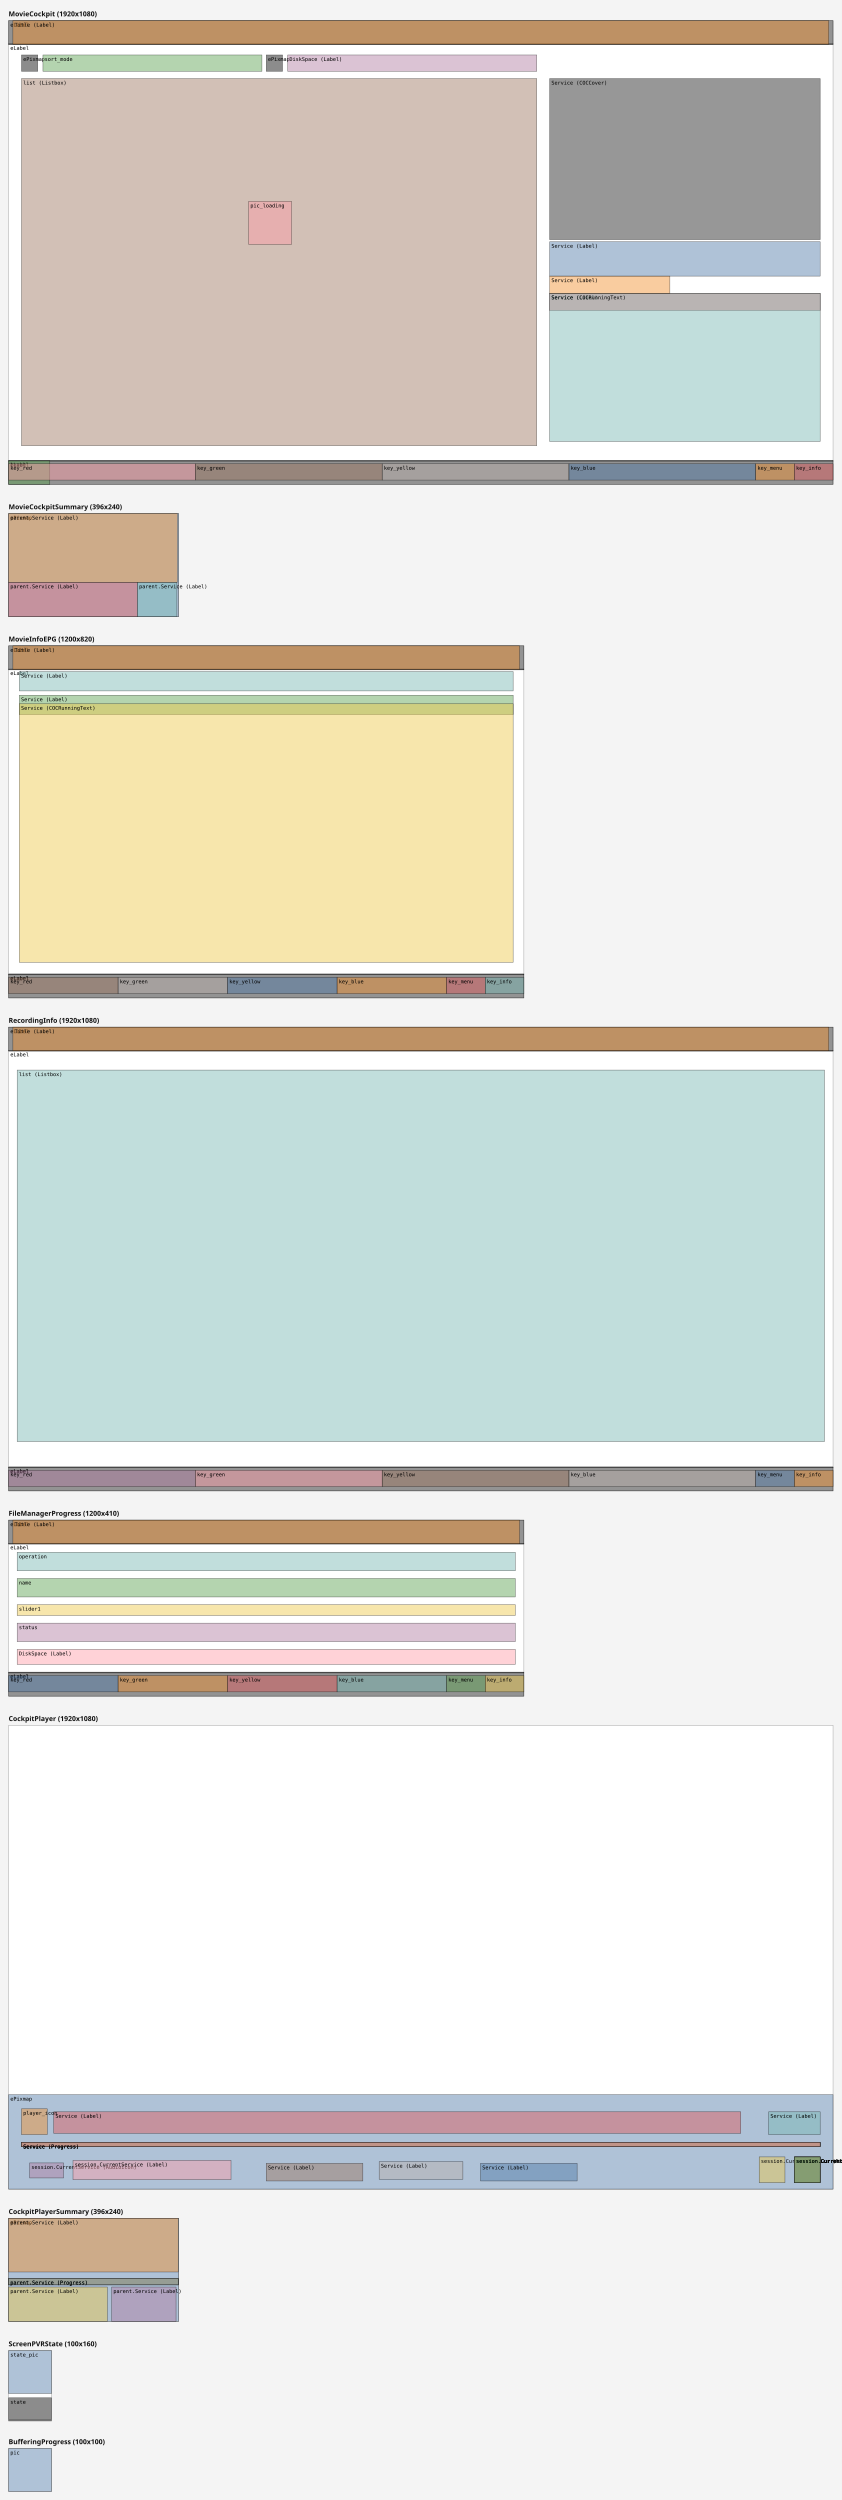
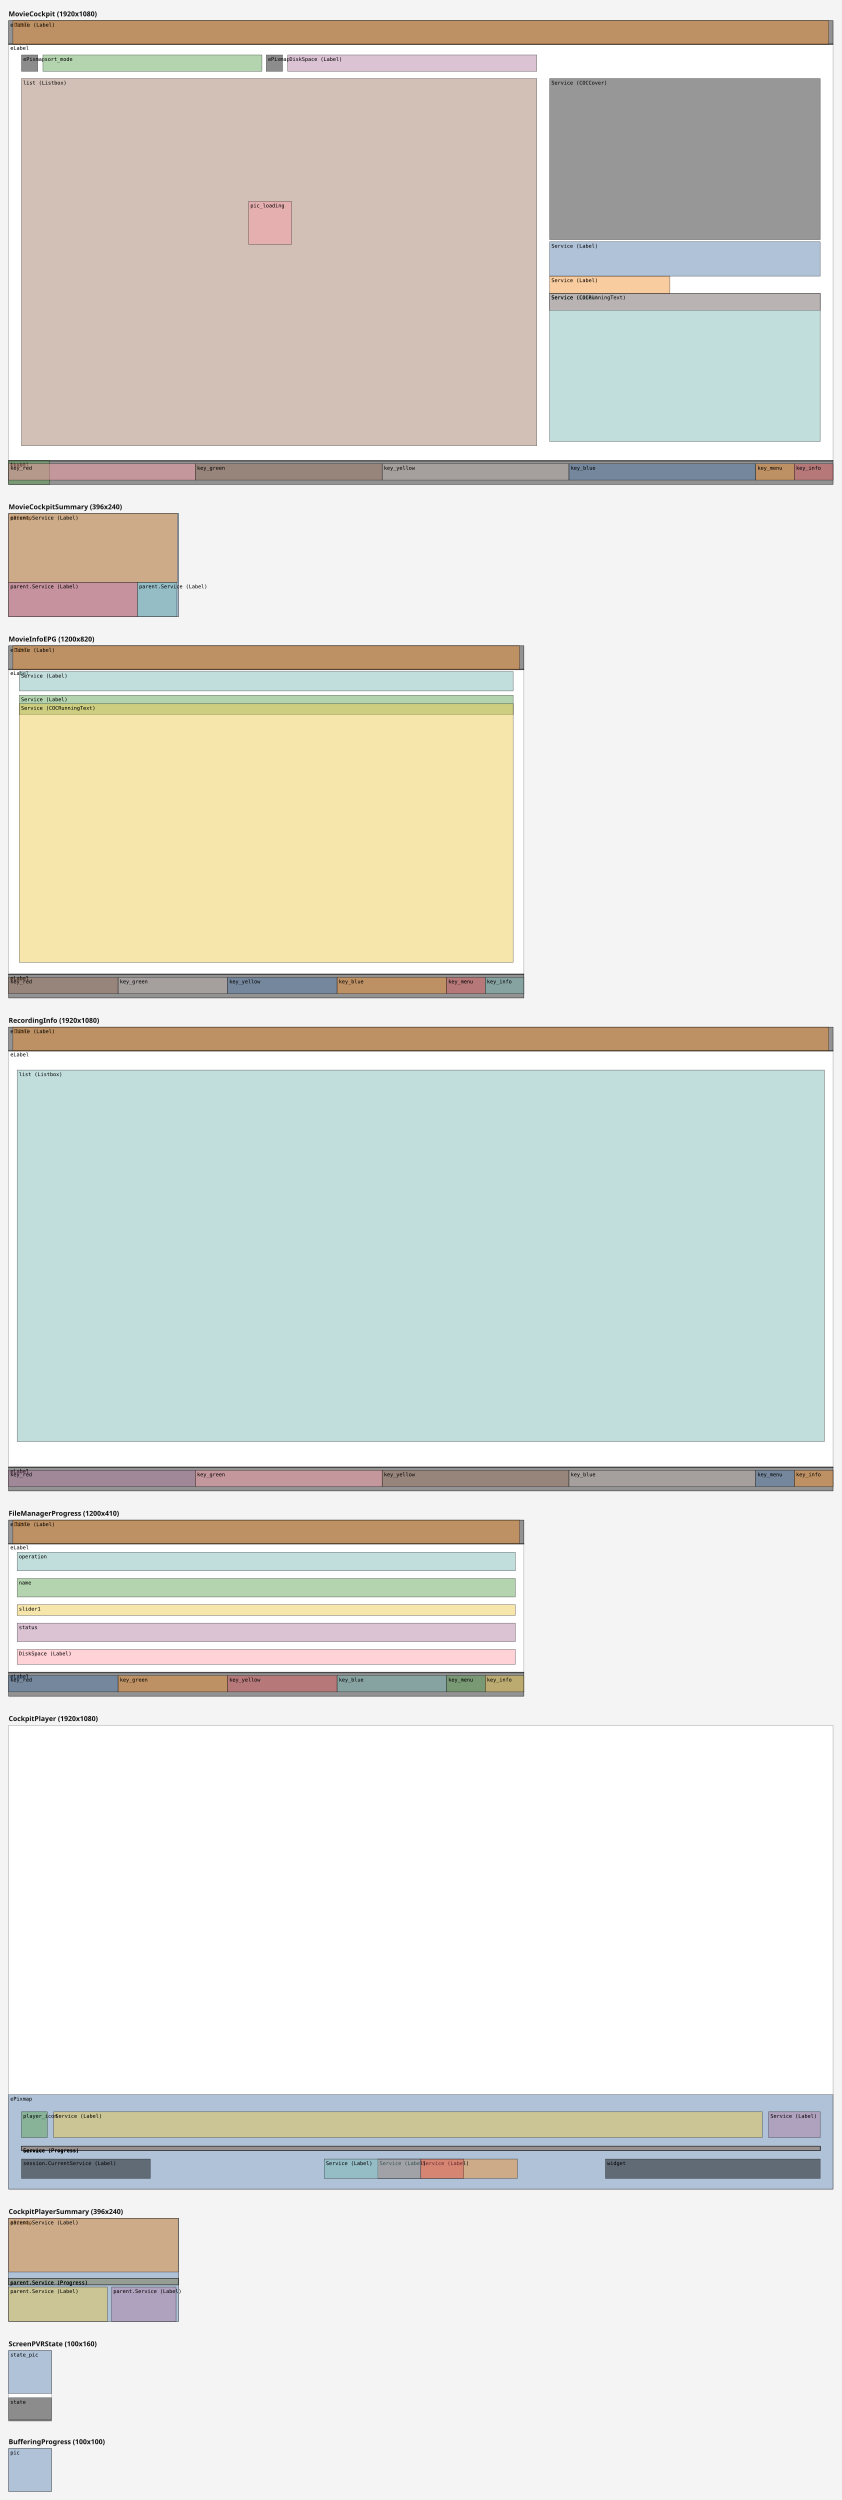
<svg xmlns="http://www.w3.org/2000/svg" width="1960" height="5822" viewBox="0 0 1960 5822">
  <rect x="0" y="0" width="1960" height="5822" fill="#f4f4f4" />
  <text x="20" y="38" font-family="sans-serif" font-size="16" font-weight="bold" fill="#111111">MovieCockpit (1920x1080)</text>
  <g data-screen="0" transform="translate(20,48)">
    <rect x="0" y="0" width="1920" height="1080" fill="#ffffff" stroke="#999999" stroke-width="1" />
    <g>
      <rect data-ref="0:0" x="0" y="0" width="1920" height="55" fill="#101010" fill-opacity="0.45" stroke="#000000" stroke-opacity="0.6" stroke-width="1" />
      <text x="4" y="14" font-family="monospace" font-size="12" fill="#000000">eLabel</text>
    </g>
    <g>
      <rect data-ref="0:2" x="0" y="54" width="1920" height="2" fill="#404040" fill-opacity="0.45" stroke="#000000" stroke-opacity="0.6" stroke-width="1" />
      <text x="4" y="68" font-family="monospace" font-size="12" fill="#000000">eLabel</text>
    </g>
    <g>
      <rect data-ref="0:3" x="30" y="80" width="38" height="38" fill="#000000" fill-opacity="0.45" stroke="#000000" stroke-opacity="0.6" stroke-width="1" />
      <text x="34" y="94" font-family="monospace" font-size="12" fill="#000000">ePixmap</text>
    </g>
    <g>
      <rect data-ref="0:4" x="80" y="80" width="510" height="38" fill="#59a14f" fill-opacity="0.45" stroke="#000000" stroke-opacity="0.6" stroke-width="1" />
      <text x="84" y="94" font-family="monospace" font-size="12" fill="#000000">sort_mode</text>
    </g>
    <g>
      <rect data-ref="0:5" x="600" y="80" width="38" height="38" fill="#000000" fill-opacity="0.45" stroke="#000000" stroke-opacity="0.6" stroke-width="1" />
      <text x="604" y="94" font-family="monospace" font-size="12" fill="#000000">ePixmap</text>
    </g>
    <g>
      <rect data-ref="0:6" x="650" y="80" width="580" height="38" fill="#b07aa1" fill-opacity="0.45" stroke="#000000" stroke-opacity="0.6" stroke-width="1" />
      <text x="654" y="94" font-family="monospace" font-size="12" fill="#000000">DiskSpace (Label)</text>
    </g>
    <g>
      <rect data-ref="0:8" x="30" y="135" width="1200" height="855" fill="#9c755f" fill-opacity="0.45" stroke="#000000" stroke-opacity="0.6" stroke-width="1" />
      <text x="34" y="149" font-family="monospace" font-size="12" fill="#000000">list (Listbox)</text>
    </g>
    <g>
      <rect data-ref="0:9" x="1260" y="135" width="630" height="375" fill="#1a1a1a" fill-opacity="0.45" stroke="#000000" stroke-opacity="0.6" stroke-width="1" />
      <text x="1264" y="149" font-family="monospace" font-size="12" fill="#000000">Service (COCCover)</text>
    </g>
    <g>
      <rect data-ref="0:12" x="1260" y="635" width="630" height="40" fill="#e15759" fill-opacity="0.45" stroke="#000000" stroke-opacity="0.6" stroke-width="1" />
      <text x="1264" y="649" font-family="monospace" font-size="12" fill="#000000">Service (Label)</text>
    </g>
    <g>
      <rect data-ref="0:13" x="1260" y="635" width="630" height="345" fill="#76b7b2" fill-opacity="0.45" stroke="#000000" stroke-opacity="0.6" stroke-width="1" />
      <text x="1264" y="649" font-family="monospace" font-size="12" fill="#000000">Service (COCRunningText)</text>
    </g>
    <g>
      <rect data-ref="0:15" x="0" y="1024" width="1920" height="2" fill="#404040" fill-opacity="0.45" stroke="#000000" stroke-opacity="0.6" stroke-width="1" />
      <text x="4" y="1038" font-family="monospace" font-size="12" fill="#000000">eLabel</text>
    </g>
    <g>
      <rect data-ref="0:16" x="0" y="1025" width="1920" height="55" fill="#101010" fill-opacity="0.45" stroke="#000000" stroke-opacity="0.6" stroke-width="1" />
      <text x="4" y="1039" font-family="monospace" font-size="12" fill="#000000">eLabel</text>
    </g>
    <g>
      <rect data-ref="0:1" x="10" y="0" width="1900" height="55" fill="#f28e2b" fill-opacity="0.45" stroke="#000000" stroke-opacity="0.6" stroke-width="1" />
      <text x="14" y="14" font-family="monospace" font-size="12" fill="#000000">Title (Label)</text>
    </g>
    <g>
      <rect data-ref="0:10" x="1260" y="515" width="630" height="80" fill="#4e79a7" fill-opacity="0.45" stroke="#000000" stroke-opacity="0.6" stroke-width="1" />
      <text x="1264" y="529" font-family="monospace" font-size="12" fill="#000000">Service (Label)</text>
    </g>
    <g>
      <rect data-ref="0:11" x="1260" y="595" width="280" height="40" fill="#f28e2b" fill-opacity="0.45" stroke="#000000" stroke-opacity="0.6" stroke-width="1" />
      <text x="1264" y="609" font-family="monospace" font-size="12" fill="#000000">Service (Label)</text>
    </g>
    <g>
      <rect data-ref="0:14" x="0" y="1025" width="96" height="55" fill="#59a14f" fill-opacity="0.45" stroke="#000000" stroke-opacity="0.6" stroke-width="1" />
      <text x="4" y="1039" font-family="monospace" font-size="12" fill="#000000">level</text>
    </g>
    <g>
      <rect data-ref="0:17" x="0" y="1032" width="435" height="38" fill="#ff9da7" fill-opacity="0.45" stroke="#000000" stroke-opacity="0.6" stroke-width="1" />
      <text x="4" y="1046" font-family="monospace" font-size="12" fill="#000000">key_red</text>
    </g>
    <g>
      <rect data-ref="0:18" x="435" y="1032" width="435" height="38" fill="#9c755f" fill-opacity="0.45" stroke="#000000" stroke-opacity="0.6" stroke-width="1" />
      <text x="439" y="1046" font-family="monospace" font-size="12" fill="#000000">key_green</text>
    </g>
    <g>
      <rect data-ref="0:19" x="870" y="1032" width="435" height="38" fill="#bab0ac" fill-opacity="0.45" stroke="#000000" stroke-opacity="0.6" stroke-width="1" />
      <text x="874" y="1046" font-family="monospace" font-size="12" fill="#000000">key_yellow</text>
    </g>
    <g>
      <rect data-ref="0:20" x="1305" y="1032" width="435" height="38" fill="#4e79a7" fill-opacity="0.45" stroke="#000000" stroke-opacity="0.6" stroke-width="1" />
      <text x="1309" y="1046" font-family="monospace" font-size="12" fill="#000000">key_blue</text>
    </g>
    <g>
      <rect data-ref="0:21" x="1740" y="1032" width="90" height="38" fill="#f28e2b" fill-opacity="0.45" stroke="#000000" stroke-opacity="0.6" stroke-width="1" />
      <text x="1744" y="1046" font-family="monospace" font-size="12" fill="#000000">key_menu</text>
    </g>
    <g>
      <rect data-ref="0:22" x="1830" y="1032" width="90" height="38" fill="#e15759" fill-opacity="0.45" stroke="#000000" stroke-opacity="0.6" stroke-width="1" />
      <text x="1834" y="1046" font-family="monospace" font-size="12" fill="#000000">key_info</text>
    </g>
    <g>
      <rect data-ref="0:7" x="559" y="421" width="100" height="100" fill="#ff9da7" fill-opacity="0.45" stroke="#000000" stroke-opacity="0.6" stroke-width="1" />
      <text x="563" y="435" font-family="monospace" font-size="12" fill="#000000">pic_loading</text>
    </g>
  </g>
  <text x="20" y="1186" font-family="sans-serif" font-size="16" font-weight="bold" fill="#111111">MovieCockpitSummary (396x240)</text>
  <g data-screen="1" transform="translate(20,1196)">
    <rect x="0" y="0" width="396" height="240" fill="#ffffff" stroke="#999999" stroke-width="1" />
    <g>
      <rect data-ref="1:0" x="0" y="0" width="396" height="240" fill="#4e79a7" fill-opacity="0.45" stroke="#000000" stroke-opacity="0.6" stroke-width="1" />
      <text x="4" y="14" font-family="monospace" font-size="12" fill="#000000">ePixmap</text>
    </g>
    <g>
      <rect data-ref="1:2" x="0" y="160" width="300" height="80" fill="#e15759" fill-opacity="0.45" stroke="#000000" stroke-opacity="0.6" stroke-width="1" />
      <text x="4" y="174" font-family="monospace" font-size="12" fill="#000000">parent.Service (Label)</text>
    </g>
    <g>
      <rect data-ref="1:3" x="300" y="160" width="92" height="80" fill="#76b7b2" fill-opacity="0.45" stroke="#000000" stroke-opacity="0.6" stroke-width="1" />
      <text x="304" y="174" font-family="monospace" font-size="12" fill="#000000">parent.Service (Label)</text>
    </g>
    <g>
      <rect data-ref="1:1" x="0" y="0" width="393" height="160" fill="#f28e2b" fill-opacity="0.45" stroke="#000000" stroke-opacity="0.6" stroke-width="1" />
      <text x="4" y="14" font-family="monospace" font-size="12" fill="#000000">parent.Service (Label)</text>
    </g>
  </g>
  <text x="20" y="1494" font-family="sans-serif" font-size="16" font-weight="bold" fill="#111111">MovieInfoEPG (1200x820)</text>
  <g data-screen="2" transform="translate(20,1504)">
    <rect x="0" y="0" width="1200" height="820" fill="#ffffff" stroke="#999999" stroke-width="1" />
    <g>
      <rect data-ref="2:0" x="0" y="0" width="1200" height="55" fill="#101010" fill-opacity="0.45" stroke="#000000" stroke-opacity="0.6" stroke-width="1" />
      <text x="4" y="14" font-family="monospace" font-size="12" fill="#000000">eLabel</text>
    </g>
    <g>
      <rect data-ref="2:2" x="0" y="54" width="1200" height="2" fill="#404040" fill-opacity="0.45" stroke="#000000" stroke-opacity="0.6" stroke-width="1" />
      <text x="4" y="68" font-family="monospace" font-size="12" fill="#000000">eLabel</text>
    </g>
    <g>
      <rect data-ref="2:3" x="25" y="60" width="1150" height="45" fill="#76b7b2" fill-opacity="0.45" stroke="#000000" stroke-opacity="0.6" stroke-width="1" />
      <text x="29" y="74" font-family="monospace" font-size="12" fill="#000000">Service (Label)</text>
    </g>
    <g>
      <rect data-ref="2:4" x="25" y="115" width="1150" height="45" fill="#59a14f" fill-opacity="0.45" stroke="#000000" stroke-opacity="0.6" stroke-width="1" />
      <text x="29" y="129" font-family="monospace" font-size="12" fill="#000000">Service (Label)</text>
    </g>
    <g>
      <rect data-ref="2:5" x="25" y="135" width="1150" height="602" fill="#edc948" fill-opacity="0.45" stroke="#000000" stroke-opacity="0.6" stroke-width="1" />
      <text x="29" y="149" font-family="monospace" font-size="12" fill="#000000">Service (COCRunningText)</text>
    </g>
    <g>
      <rect data-ref="2:6" x="0" y="764" width="1200" height="2" fill="#404040" fill-opacity="0.45" stroke="#000000" stroke-opacity="0.6" stroke-width="1" />
      <text x="4" y="778" font-family="monospace" font-size="12" fill="#000000">eLabel</text>
    </g>
    <g>
      <rect data-ref="2:7" x="0" y="765" width="1200" height="55" fill="#101010" fill-opacity="0.45" stroke="#000000" stroke-opacity="0.6" stroke-width="1" />
      <text x="4" y="779" font-family="monospace" font-size="12" fill="#000000">eLabel</text>
    </g>
    <g>
      <rect data-ref="2:1" x="10" y="0" width="1180" height="55" fill="#f28e2b" fill-opacity="0.45" stroke="#000000" stroke-opacity="0.6" stroke-width="1" />
      <text x="14" y="14" font-family="monospace" font-size="12" fill="#000000">Title (Label)</text>
    </g>
    <g>
      <rect data-ref="2:8" x="0" y="772" width="255" height="38" fill="#9c755f" fill-opacity="0.45" stroke="#000000" stroke-opacity="0.6" stroke-width="1" />
      <text x="4" y="786" font-family="monospace" font-size="12" fill="#000000">key_red</text>
    </g>
    <g>
      <rect data-ref="2:9" x="255" y="772" width="255" height="38" fill="#bab0ac" fill-opacity="0.45" stroke="#000000" stroke-opacity="0.6" stroke-width="1" />
      <text x="259" y="786" font-family="monospace" font-size="12" fill="#000000">key_green</text>
    </g>
    <g>
      <rect data-ref="2:10" x="510" y="772" width="255" height="38" fill="#4e79a7" fill-opacity="0.45" stroke="#000000" stroke-opacity="0.6" stroke-width="1" />
      <text x="514" y="786" font-family="monospace" font-size="12" fill="#000000">key_yellow</text>
    </g>
    <g>
      <rect data-ref="2:11" x="765" y="772" width="255" height="38" fill="#f28e2b" fill-opacity="0.45" stroke="#000000" stroke-opacity="0.6" stroke-width="1" />
      <text x="769" y="786" font-family="monospace" font-size="12" fill="#000000">key_blue</text>
    </g>
    <g>
      <rect data-ref="2:12" x="1020" y="772" width="90" height="38" fill="#e15759" fill-opacity="0.45" stroke="#000000" stroke-opacity="0.6" stroke-width="1" />
      <text x="1024" y="786" font-family="monospace" font-size="12" fill="#000000">key_menu</text>
    </g>
    <g>
      <rect data-ref="2:13" x="1110" y="772" width="90" height="38" fill="#76b7b2" fill-opacity="0.45" stroke="#000000" stroke-opacity="0.6" stroke-width="1" />
      <text x="1114" y="786" font-family="monospace" font-size="12" fill="#000000">key_info</text>
    </g>
  </g>
  <text x="20" y="2382" font-family="sans-serif" font-size="16" font-weight="bold" fill="#111111">RecordingInfo (1920x1080)</text>
  <g data-screen="3" transform="translate(20,2392)">
    <rect x="0" y="0" width="1920" height="1080" fill="#ffffff" stroke="#999999" stroke-width="1" />
    <g>
      <rect data-ref="3:0" x="0" y="0" width="1920" height="55" fill="#101010" fill-opacity="0.45" stroke="#000000" stroke-opacity="0.6" stroke-width="1" />
      <text x="4" y="14" font-family="monospace" font-size="12" fill="#000000">eLabel</text>
    </g>
    <g>
      <rect data-ref="3:2" x="0" y="54" width="1920" height="2" fill="#404040" fill-opacity="0.45" stroke="#000000" stroke-opacity="0.6" stroke-width="1" />
      <text x="4" y="68" font-family="monospace" font-size="12" fill="#000000">eLabel</text>
    </g>
    <g>
      <rect data-ref="3:3" x="20" y="100" width="1880" height="865" fill="#76b7b2" fill-opacity="0.45" stroke="#000000" stroke-opacity="0.6" stroke-width="1" />
      <text x="24" y="114" font-family="monospace" font-size="12" fill="#000000">list (Listbox)</text>
    </g>
    <g>
      <rect data-ref="3:4" x="0" y="1024" width="1920" height="2" fill="#404040" fill-opacity="0.45" stroke="#000000" stroke-opacity="0.6" stroke-width="1" />
      <text x="4" y="1038" font-family="monospace" font-size="12" fill="#000000">eLabel</text>
    </g>
    <g>
      <rect data-ref="3:5" x="0" y="1025" width="1920" height="55" fill="#101010" fill-opacity="0.45" stroke="#000000" stroke-opacity="0.6" stroke-width="1" />
      <text x="4" y="1039" font-family="monospace" font-size="12" fill="#000000">eLabel</text>
    </g>
    <g>
      <rect data-ref="3:1" x="10" y="0" width="1900" height="55" fill="#f28e2b" fill-opacity="0.45" stroke="#000000" stroke-opacity="0.6" stroke-width="1" />
      <text x="14" y="14" font-family="monospace" font-size="12" fill="#000000">Title (Label)</text>
    </g>
    <g>
      <rect data-ref="3:6" x="0" y="1032" width="435" height="38" fill="#b07aa1" fill-opacity="0.45" stroke="#000000" stroke-opacity="0.6" stroke-width="1" />
      <text x="4" y="1046" font-family="monospace" font-size="12" fill="#000000">key_red</text>
    </g>
    <g>
      <rect data-ref="3:7" x="435" y="1032" width="435" height="38" fill="#ff9da7" fill-opacity="0.45" stroke="#000000" stroke-opacity="0.6" stroke-width="1" />
      <text x="439" y="1046" font-family="monospace" font-size="12" fill="#000000">key_green</text>
    </g>
    <g>
      <rect data-ref="3:8" x="870" y="1032" width="435" height="38" fill="#9c755f" fill-opacity="0.45" stroke="#000000" stroke-opacity="0.6" stroke-width="1" />
      <text x="874" y="1046" font-family="monospace" font-size="12" fill="#000000">key_yellow</text>
    </g>
    <g>
      <rect data-ref="3:9" x="1305" y="1032" width="435" height="38" fill="#bab0ac" fill-opacity="0.45" stroke="#000000" stroke-opacity="0.6" stroke-width="1" />
      <text x="1309" y="1046" font-family="monospace" font-size="12" fill="#000000">key_blue</text>
    </g>
    <g>
      <rect data-ref="3:10" x="1740" y="1032" width="90" height="38" fill="#4e79a7" fill-opacity="0.45" stroke="#000000" stroke-opacity="0.6" stroke-width="1" />
      <text x="1744" y="1046" font-family="monospace" font-size="12" fill="#000000">key_menu</text>
    </g>
    <g>
      <rect data-ref="3:11" x="1830" y="1032" width="90" height="38" fill="#f28e2b" fill-opacity="0.45" stroke="#000000" stroke-opacity="0.6" stroke-width="1" />
      <text x="1834" y="1046" font-family="monospace" font-size="12" fill="#000000">key_info</text>
    </g>
  </g>
  <text x="20" y="3530" font-family="sans-serif" font-size="16" font-weight="bold" fill="#111111">FileManagerProgress (1200x410)</text>
  <g data-screen="4" transform="translate(20,3540)">
    <rect x="0" y="0" width="1200" height="410" fill="#ffffff" stroke="#999999" stroke-width="1" />
    <g>
      <rect data-ref="4:0" x="0" y="0" width="1200" height="55" fill="#101010" fill-opacity="0.45" stroke="#000000" stroke-opacity="0.6" stroke-width="1" />
      <text x="4" y="14" font-family="monospace" font-size="12" fill="#000000">eLabel</text>
    </g>
    <g>
      <rect data-ref="4:2" x="0" y="54" width="1200" height="2" fill="#404040" fill-opacity="0.45" stroke="#000000" stroke-opacity="0.6" stroke-width="1" />
      <text x="4" y="68" font-family="monospace" font-size="12" fill="#000000">eLabel</text>
    </g>
    <g>
      <rect data-ref="4:3" x="20" y="75" width="1160" height="43" fill="#76b7b2" fill-opacity="0.45" stroke="#000000" stroke-opacity="0.6" stroke-width="1" />
      <text x="24" y="89" font-family="monospace" font-size="12" fill="#000000">operation</text>
    </g>
    <g>
      <rect data-ref="4:4" x="20" y="136" width="1160" height="43" fill="#59a14f" fill-opacity="0.45" stroke="#000000" stroke-opacity="0.6" stroke-width="1" />
      <text x="24" y="150" font-family="monospace" font-size="12" fill="#000000">name</text>
    </g>
    <g>
      <rect data-ref="4:5" x="20" y="197" width="1160" height="25" fill="#edc948" fill-opacity="0.45" stroke="#000000" stroke-opacity="0.6" stroke-width="1" />
      <text x="24" y="211" font-family="monospace" font-size="12" fill="#000000">slider1</text>
    </g>
    <g>
      <rect data-ref="4:6" x="20" y="240" width="1160" height="43" fill="#b07aa1" fill-opacity="0.45" stroke="#000000" stroke-opacity="0.6" stroke-width="1" />
      <text x="24" y="254" font-family="monospace" font-size="12" fill="#000000">status</text>
    </g>
    <g>
      <rect data-ref="4:7" x="20" y="301" width="1160" height="35" fill="#ff9da7" fill-opacity="0.45" stroke="#000000" stroke-opacity="0.6" stroke-width="1" />
      <text x="24" y="315" font-family="monospace" font-size="12" fill="#000000">DiskSpace (Label)</text>
    </g>
    <g>
      <rect data-ref="4:8" x="0" y="354" width="1200" height="2" fill="#404040" fill-opacity="0.45" stroke="#000000" stroke-opacity="0.6" stroke-width="1" />
      <text x="4" y="368" font-family="monospace" font-size="12" fill="#000000">eLabel</text>
    </g>
    <g>
      <rect data-ref="4:9" x="0" y="355" width="1200" height="55" fill="#101010" fill-opacity="0.45" stroke="#000000" stroke-opacity="0.6" stroke-width="1" />
      <text x="4" y="369" font-family="monospace" font-size="12" fill="#000000">eLabel</text>
    </g>
    <g>
      <rect data-ref="4:1" x="10" y="0" width="1180" height="55" fill="#f28e2b" fill-opacity="0.45" stroke="#000000" stroke-opacity="0.6" stroke-width="1" />
      <text x="14" y="14" font-family="monospace" font-size="12" fill="#000000">Title (Label)</text>
    </g>
    <g>
      <rect data-ref="4:10" x="0" y="362" width="255" height="38" fill="#4e79a7" fill-opacity="0.45" stroke="#000000" stroke-opacity="0.6" stroke-width="1" />
      <text x="4" y="376" font-family="monospace" font-size="12" fill="#000000">key_red</text>
    </g>
    <g>
      <rect data-ref="4:11" x="255" y="362" width="255" height="38" fill="#f28e2b" fill-opacity="0.45" stroke="#000000" stroke-opacity="0.6" stroke-width="1" />
      <text x="259" y="376" font-family="monospace" font-size="12" fill="#000000">key_green</text>
    </g>
    <g>
      <rect data-ref="4:12" x="510" y="362" width="255" height="38" fill="#e15759" fill-opacity="0.45" stroke="#000000" stroke-opacity="0.6" stroke-width="1" />
      <text x="514" y="376" font-family="monospace" font-size="12" fill="#000000">key_yellow</text>
    </g>
    <g>
      <rect data-ref="4:13" x="765" y="362" width="255" height="38" fill="#76b7b2" fill-opacity="0.45" stroke="#000000" stroke-opacity="0.6" stroke-width="1" />
      <text x="769" y="376" font-family="monospace" font-size="12" fill="#000000">key_blue</text>
    </g>
    <g>
      <rect data-ref="4:14" x="1020" y="362" width="90" height="38" fill="#59a14f" fill-opacity="0.45" stroke="#000000" stroke-opacity="0.6" stroke-width="1" />
      <text x="1024" y="376" font-family="monospace" font-size="12" fill="#000000">key_menu</text>
    </g>
    <g>
      <rect data-ref="4:15" x="1110" y="362" width="90" height="38" fill="#edc948" fill-opacity="0.45" stroke="#000000" stroke-opacity="0.6" stroke-width="1" />
      <text x="1114" y="376" font-family="monospace" font-size="12" fill="#000000">key_info</text>
    </g>
  </g>
  <text x="20" y="4008" font-family="sans-serif" font-size="16" font-weight="bold" fill="#111111">CockpitPlayer (1920x1080)</text>
  <g data-screen="5" transform="translate(20,4018)">
    <rect x="0" y="0" width="1920" height="1080" fill="#ffffff" stroke="#999999" stroke-width="1" />
    <g>
      <rect data-ref="5:0" x="0" y="860" width="1920" height="220" fill="#4e79a7" fill-opacity="0.45" stroke="#000000" stroke-opacity="0.6" stroke-width="1" />
      <text x="4" y="874" font-family="monospace" font-size="12" fill="#000000">ePixmap</text>
    </g>
    <g>
-       <rect data-ref="5:8" x="600" y="1020" width="225" height="41" fill="#9c755f" fill-opacity="0.45" stroke="#000000" stroke-opacity="0.6" stroke-width="1" />
-       <text x="604" y="1034" font-family="monospace" font-size="12" fill="#000000">Service (Label)</text>
-     </g>
-     <g>
-       <rect data-ref="5:9" x="863" y="1016" width="195" height="41" fill="#bab0ac" fill-opacity="0.45" stroke="#000000" stroke-opacity="0.6" stroke-width="1" />
-       <text x="867" y="1030" font-family="monospace" font-size="12" fill="#000000">Service (Label)</text>
-     </g>
-     <g>
-       <rect data-ref="5:10" x="1099" y="1020" width="225" height="41" fill="#4e79a7" fill-opacity="0.45" stroke="#000000" stroke-opacity="0.6" stroke-width="1" />
-       <text x="1103" y="1034" font-family="monospace" font-size="12" fill="#000000">Service (Label)</text>
-     </g>
-     <g>
-       <rect data-ref="5:12" x="105" y="900" width="1600" height="50" fill="#e15759" fill-opacity="0.45" stroke="#000000" stroke-opacity="0.6" stroke-width="1" />
+       <rect data-ref="5:1" x="960" y="1010" width="225" height="45" fill="#f28e2b" fill-opacity="0.45" stroke="#000000" stroke-opacity="0.6" stroke-width="1" />
+       <text x="964" y="1024" font-family="monospace" font-size="12" fill="#000000">Service (Label)</text>
+     </g>
+     <g>
+       <rect data-ref="5:2" x="860" y="1010" width="200" height="45" fill="#e15759" fill-opacity="0.45" stroke="#000000" stroke-opacity="0.6" stroke-width="1" />
+       <text x="864" y="1024" font-family="monospace" font-size="12" fill="#000000">Service (Label)</text>
+     </g>
+     <g>
+       <rect data-ref="5:3" x="735" y="1010" width="225" height="45" fill="#76b7b2" fill-opacity="0.45" stroke="#000000" stroke-opacity="0.6" stroke-width="1" />
+       <text x="739" y="1024" font-family="monospace" font-size="12" fill="#000000">Service (Label)</text>
+     </g>
+     <g>
+       <rect data-ref="5:5" x="105" y="900" width="1650" height="60" fill="#edc948" fill-opacity="0.45" stroke="#000000" stroke-opacity="0.6" stroke-width="1" />
      <text x="109" y="914" font-family="monospace" font-size="12" fill="#000000">Service (Label)</text>
    </g>
    <g>
-       <rect data-ref="5:13" x="1770" y="900" width="120" height="53" fill="#76b7b2" fill-opacity="0.45" stroke="#000000" stroke-opacity="0.6" stroke-width="1" />
+       <rect data-ref="5:6" x="1770" y="900" width="120" height="60" fill="#b07aa1" fill-opacity="0.45" stroke="#000000" stroke-opacity="0.6" stroke-width="1" />
      <text x="1774" y="914" font-family="monospace" font-size="12" fill="#000000">Service (Label)</text>
    </g>
    <g>
-       <rect data-ref="5:14" x="30" y="971" width="1860" height="10" fill="#303030" fill-opacity="0.45" stroke="#000000" stroke-opacity="0.6" stroke-width="1" />
-       <text x="34" y="985" font-family="monospace" font-size="12" fill="#000000">eLabel</text>
-     </g>
-     <g>
-       <rect data-ref="5:5" x="1748" y="1005" width="60" height="60" fill="#edc948" fill-opacity="0.45" stroke="#000000" stroke-opacity="0.6" stroke-width="1" />
-       <text x="1752" y="1019" font-family="monospace" font-size="12" fill="#000000">session.CurrentService (FixedLabel)</text>
-     </g>
-     <g>
-       <rect data-ref="5:17" x="30" y="971" width="1860" height="10" fill="#ff9da7" fill-opacity="0.45" stroke="#000000" stroke-opacity="0.6" stroke-width="1" />
-       <text x="34" y="985" font-family="monospace" font-size="12" fill="#000000">Service (Progress)</text>
-     </g>
-     <g>
-       <rect data-ref="5:1" x="1830" y="1005" width="60" height="60" fill="#f28e2b" fill-opacity="0.45" stroke="#000000" stroke-opacity="0.6" stroke-width="1" />
-       <text x="1834" y="1019" font-family="monospace" font-size="12" fill="#000000">session.CurrentService (FixedLabel)</text>
-     </g>
-     <g>
-       <rect data-ref="5:2" x="1830" y="1005" width="60" height="60" fill="#e15759" fill-opacity="0.45" stroke="#000000" stroke-opacity="0.6" stroke-width="1" />
-       <text x="1834" y="1019" font-family="monospace" font-size="12" fill="#000000">session.CurrentService (FixedLabel)</text>
-     </g>
-     <g>
-       <rect data-ref="5:3" x="1830" y="1005" width="60" height="60" fill="#76b7b2" fill-opacity="0.45" stroke="#000000" stroke-opacity="0.6" stroke-width="1" />
-       <text x="1834" y="1019" font-family="monospace" font-size="12" fill="#000000">session.CurrentService (FixedLabel)</text>
-     </g>
-     <g>
-       <rect data-ref="5:4" x="1830" y="1005" width="60" height="60" fill="#59a14f" fill-opacity="0.45" stroke="#000000" stroke-opacity="0.6" stroke-width="1" />
-       <text x="1834" y="1019" font-family="monospace" font-size="12" fill="#000000">session.CurrentService (FixedLabel)</text>
-     </g>
-     <g>
-       <rect data-ref="5:6" x="49" y="1019" width="79" height="35" fill="#b07aa1" fill-opacity="0.45" stroke="#000000" stroke-opacity="0.6" stroke-width="1" />
-       <text x="53" y="1033" font-family="monospace" font-size="12" fill="#000000">session.CurrentService (AudioIcon)</text>
-     </g>
-     <g>
-       <rect data-ref="5:7" x="150" y="1013" width="368" height="45" fill="#ff9da7" fill-opacity="0.45" stroke="#000000" stroke-opacity="0.6" stroke-width="1" />
-       <text x="154" y="1027" font-family="monospace" font-size="12" fill="#000000">session.CurrentService (Label)</text>
-     </g>
-     <g>
-       <rect data-ref="5:11" x="30" y="893" width="60" height="60" fill="#f28e2b" fill-opacity="0.45" stroke="#000000" stroke-opacity="0.6" stroke-width="1" />
-       <text x="34" y="907" font-family="monospace" font-size="12" fill="#000000">player_icon</text>
-     </g>
-     <g>
-       <rect data-ref="5:15" x="30" y="971" width="1860" height="10" fill="#edc948" fill-opacity="0.45" stroke="#000000" stroke-opacity="0.6" stroke-width="1" />
-       <text x="34" y="985" font-family="monospace" font-size="12" fill="#000000">Service (Progress)</text>
-     </g>
-     <g>
-       <rect data-ref="5:16" x="30" y="971" width="1860" height="10" fill="#b07aa1" fill-opacity="0.45" stroke="#000000" stroke-opacity="0.6" stroke-width="1" />
-       <text x="34" y="985" font-family="monospace" font-size="12" fill="#000000">Service (Progress)</text>
+       <rect data-ref="5:7" x="30" y="980" width="1860" height="10" fill="#303030" fill-opacity="0.45" stroke="#000000" stroke-opacity="0.6" stroke-width="1" />
+       <text x="34" y="994" font-family="monospace" font-size="12" fill="#000000">eLabel</text>
+     </g>
+     <g>
+       <rect data-ref="5:10" x="30" y="980" width="1860" height="10" fill="#4e79a7" fill-opacity="0.45" stroke="#000000" stroke-opacity="0.6" stroke-width="1" />
+       <text x="34" y="994" font-family="monospace" font-size="12" fill="#000000">Service (Progress)</text>
+     </g>
+     <g>
+       <rect data-ref="5:4" x="30" y="900" width="60" height="60" fill="#59a14f" fill-opacity="0.45" stroke="#000000" stroke-opacity="0.6" stroke-width="1" />
+       <text x="34" y="914" font-family="monospace" font-size="12" fill="#000000">player_icon</text>
+     </g>
+     <g>
+       <rect data-ref="5:8" x="30" y="980" width="1860" height="10" fill="#9c755f" fill-opacity="0.45" stroke="#000000" stroke-opacity="0.6" stroke-width="1" />
+       <text x="34" y="994" font-family="monospace" font-size="12" fill="#000000">Service (Progress)</text>
+     </g>
+     <g>
+       <rect data-ref="5:11" x="30" y="1010" width="300" height="45" fill="secondBG" fill-opacity="0.45" stroke="#000000" stroke-opacity="0.6" stroke-width="1" />
+       <text x="34" y="1024" font-family="monospace" font-size="12" fill="#000000">session.CurrentService (Label)</text>
+     </g>
+     <g>
+       <rect data-ref="5:9" x="30" y="980" width="1860" height="10" fill="#bab0ac" fill-opacity="0.45" stroke="#000000" stroke-opacity="0.6" stroke-width="1" />
+       <text x="34" y="994" font-family="monospace" font-size="12" fill="#000000">Service (Progress)</text>
+     </g>
+     <g>
+       <rect data-ref="5:12" x="1390" y="1010" width="500" height="45" fill="background" fill-opacity="0.45" stroke="#000000" stroke-opacity="0.6" stroke-width="1" />
+       <text x="1394" y="1024" font-family="monospace" font-size="12" fill="#000000">widget</text>
    </g>
  </g>
  <text x="20" y="5156" font-family="sans-serif" font-size="16" font-weight="bold" fill="#111111">CockpitPlayerSummary (396x240)</text>
  <g data-screen="6" transform="translate(20,5166)">
    <rect x="0" y="0" width="396" height="240" fill="#ffffff" stroke="#999999" stroke-width="1" />
    <g>
      <rect data-ref="6:0" x="0" y="0" width="396" height="240" fill="#4e79a7" fill-opacity="0.45" stroke="#000000" stroke-opacity="0.6" stroke-width="1" />
      <text x="4" y="14" font-family="monospace" font-size="12" fill="#000000">ePixmap</text>
    </g>
    <g>
      <rect data-ref="6:1" x="0" y="0" width="395" height="125" fill="#f28e2b" fill-opacity="0.45" stroke="#000000" stroke-opacity="0.6" stroke-width="1" />
      <text x="4" y="14" font-family="monospace" font-size="12" fill="#000000">parent.Service (Label)</text>
    </g>
    <g>
      <rect data-ref="6:5" x="0" y="160" width="230" height="80" fill="#edc948" fill-opacity="0.45" stroke="#000000" stroke-opacity="0.6" stroke-width="1" />
      <text x="4" y="174" font-family="monospace" font-size="12" fill="#000000">parent.Service (Label)</text>
    </g>
    <g>
      <rect data-ref="6:6" x="240" y="160" width="150" height="80" fill="#b07aa1" fill-opacity="0.45" stroke="#000000" stroke-opacity="0.6" stroke-width="1" />
      <text x="244" y="174" font-family="monospace" font-size="12" fill="#000000">parent.Service (Label)</text>
    </g>
    <g>
      <rect data-ref="6:4" x="0" y="140" width="395" height="15" fill="#59a14f" fill-opacity="0.45" stroke="#000000" stroke-opacity="0.6" stroke-width="1" />
      <text x="4" y="154" font-family="monospace" font-size="12" fill="#000000">parent.Service (Progress)</text>
    </g>
    <g>
      <rect data-ref="6:2" x="0" y="140" width="395" height="15" fill="#e15759" fill-opacity="0.45" stroke="#000000" stroke-opacity="0.6" stroke-width="1" />
      <text x="4" y="154" font-family="monospace" font-size="12" fill="#000000">parent.Service (Progress)</text>
    </g>
    <g>
      <rect data-ref="6:3" x="0" y="140" width="395" height="15" fill="#76b7b2" fill-opacity="0.45" stroke="#000000" stroke-opacity="0.6" stroke-width="1" />
      <text x="4" y="154" font-family="monospace" font-size="12" fill="#000000">parent.Service (Progress)</text>
    </g>
  </g>
  <text x="20" y="5464" font-family="sans-serif" font-size="16" font-weight="bold" fill="#111111">ScreenPVRState (100x160)</text>
  <g data-screen="7" transform="translate(20,5474)">
    <rect x="0" y="0" width="100" height="160" fill="#ffffff" stroke="#999999" stroke-width="1" />
    <g>
      <rect data-ref="7:0" x="0" y="0" width="100" height="100" fill="#4e79a7" fill-opacity="0.45" stroke="#000000" stroke-opacity="0.6" stroke-width="1" />
      <text x="4" y="14" font-family="monospace" font-size="12" fill="#000000">state_pic</text>
    </g>
    <g>
      <rect data-ref="7:1" x="0" y="110" width="100" height="54" fill="#000000" fill-opacity="0.45" stroke="#000000" stroke-opacity="0.6" stroke-width="1" />
      <text x="4" y="124" font-family="monospace" font-size="12" fill="#000000">state</text>
    </g>
  </g>
  <text x="20" y="5692" font-family="sans-serif" font-size="16" font-weight="bold" fill="#111111">BufferingProgress (100x100)</text>
  <g data-screen="8" transform="translate(20,5702)">
    <rect x="0" y="0" width="100" height="100" fill="#ffffff" stroke="#999999" stroke-width="1" />
    <g>
      <rect data-ref="8:0" x="0" y="0" width="100" height="100" fill="#4e79a7" fill-opacity="0.45" stroke="#000000" stroke-opacity="0.6" stroke-width="1" />
      <text x="4" y="14" font-family="monospace" font-size="12" fill="#000000">pic</text>
    </g>
  </g>
</svg>
